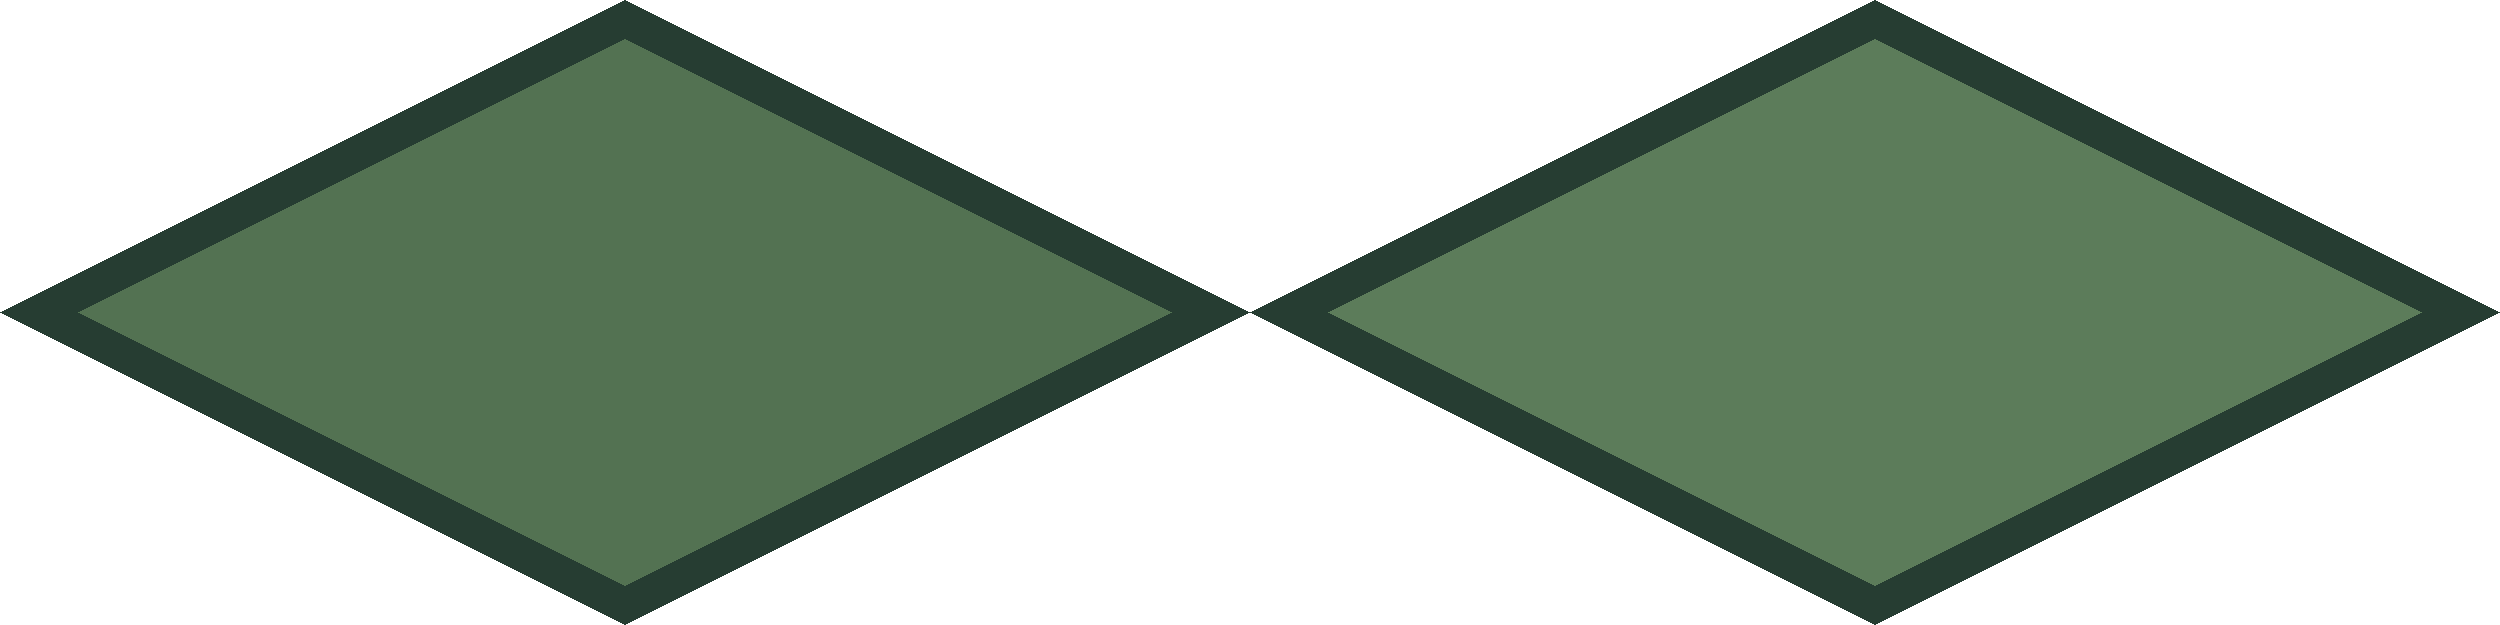
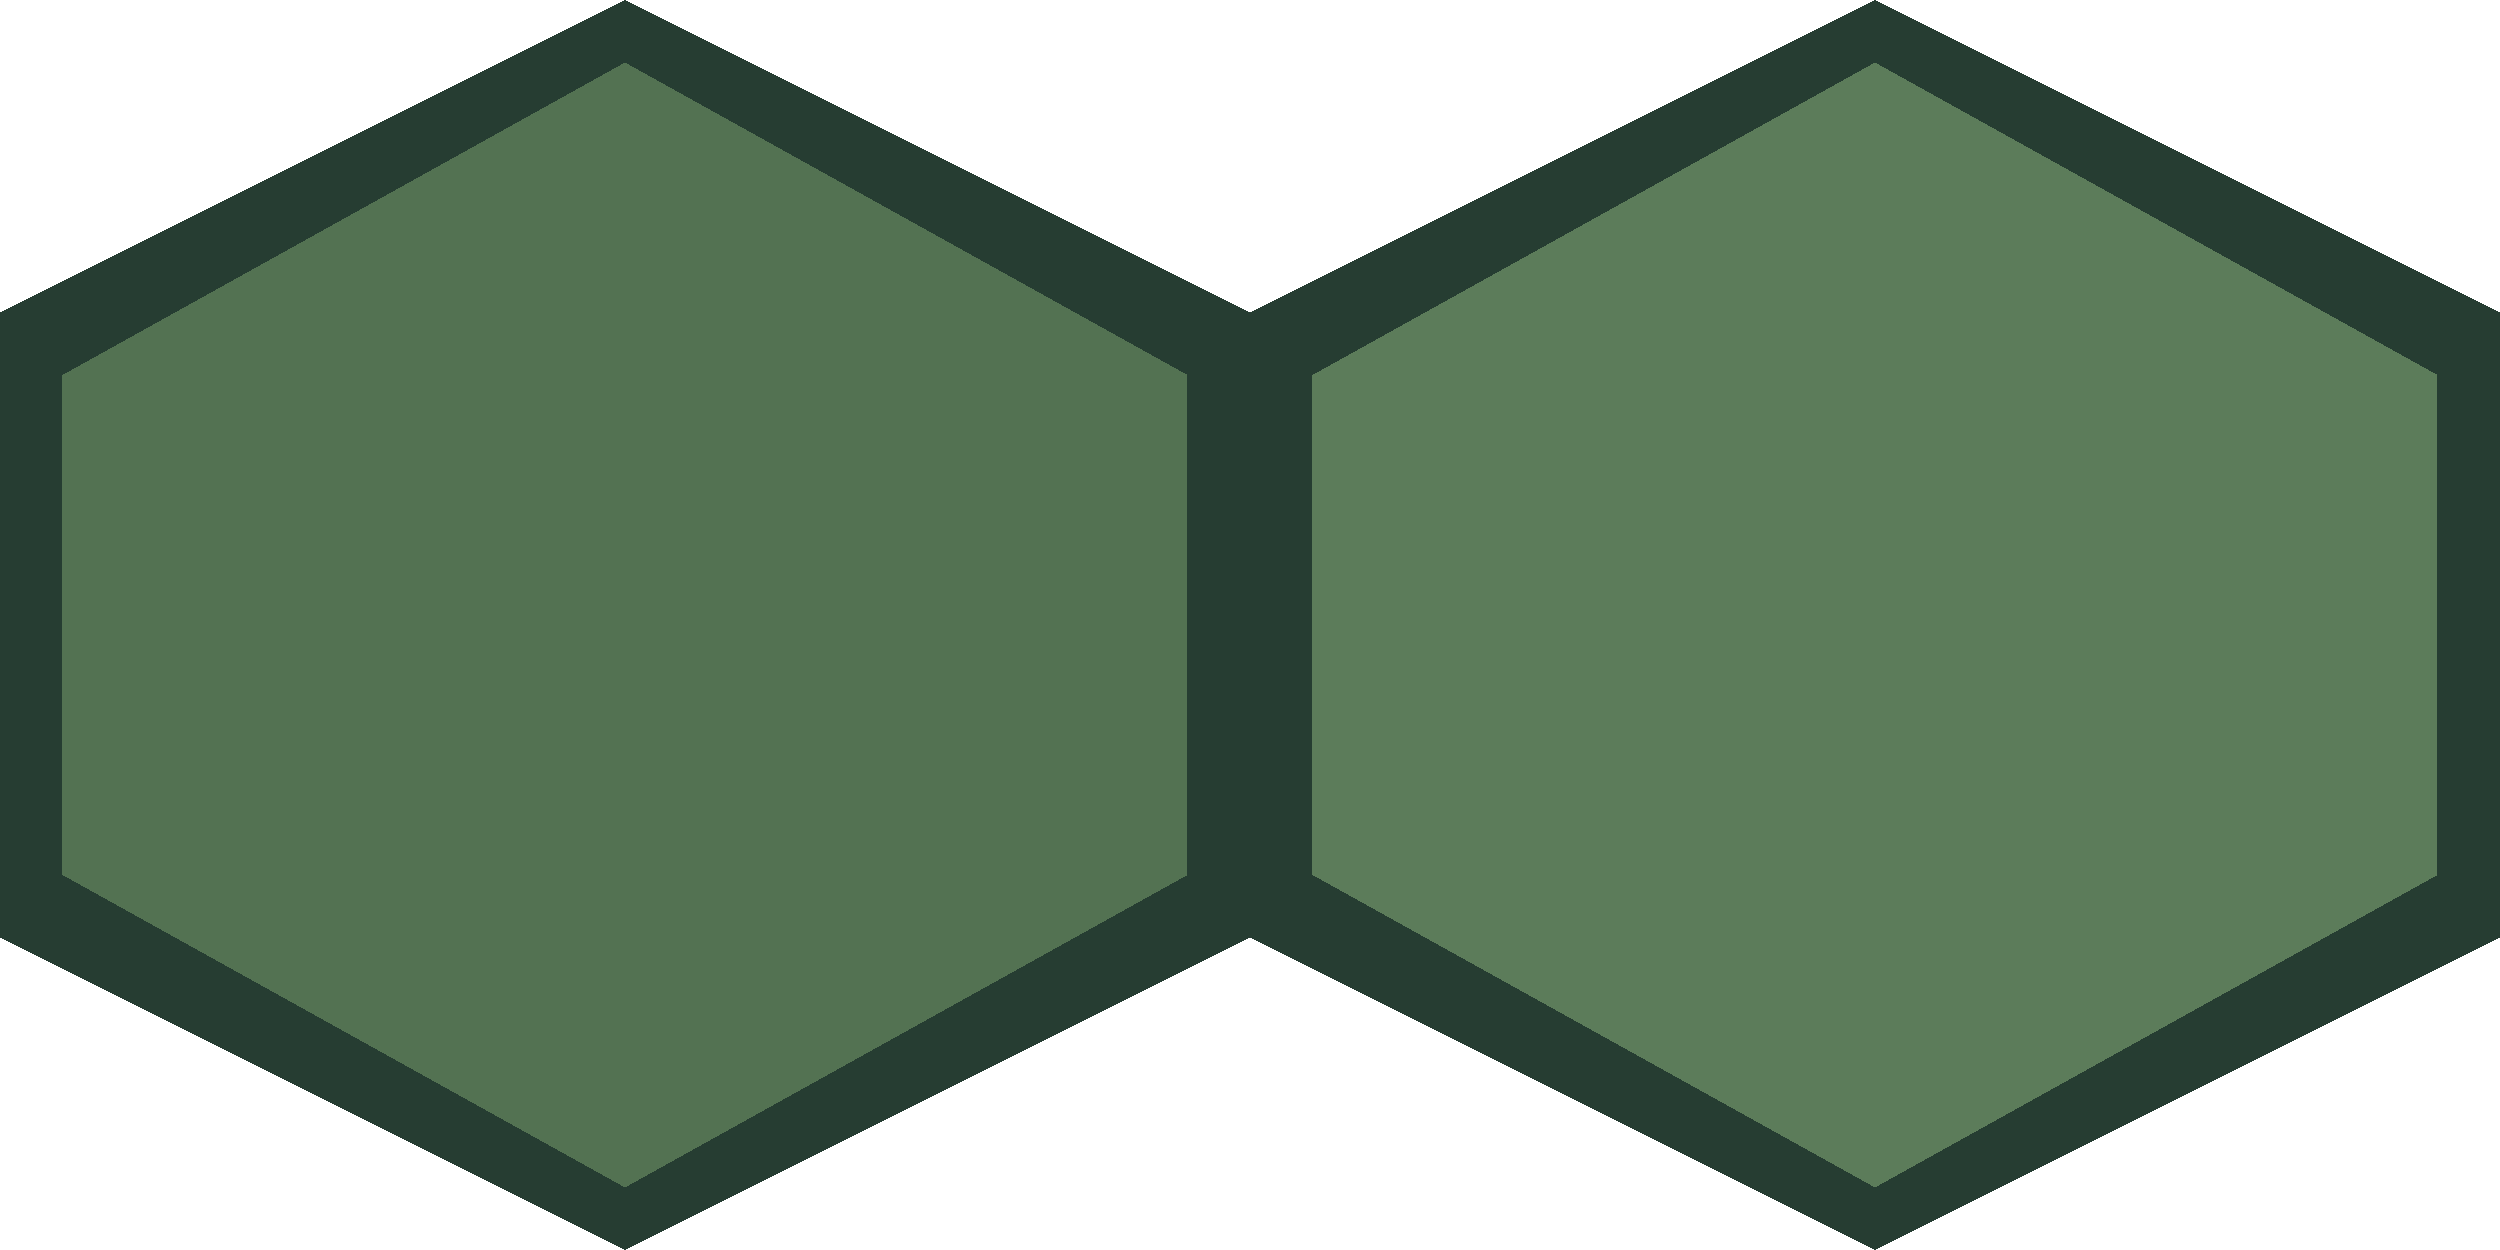
- <svg xmlns="http://www.w3.org/2000/svg" width="64" height="16" viewBox="0 0 64 16" shape-rendering="crispEdges">
-   <path fill="#263d32" d="M16 0 32 8 16 16 0 8Z" />
-   <path fill="#537252" d="M16 1 30 8 16 15 2 8Z" />
-   <path fill="#263d32" d="M48 0 64 8 48 16 32 8Z" />
-   <path fill="#5c7c5a" d="M48 1 62 8 48 15 34 8Z" />
+ <svg xmlns="http://www.w3.org/2000/svg" width="40" height="20" viewBox="0 0 40 20" shape-rendering="crispEdges">
+   <path fill="#263d32" d="M10 0 20 5 20 15 10 20 0 15 0 5Z" />
+   <path fill="#537252" d="M10 1 19 6 19 14 10 19 1 14 1 6Z" />
+   <path fill="#263d32" d="M30 0 40 5 40 15 30 20 20 15 20 5Z" />
+   <path fill="#5c7c5a" d="M30 1 39 6 39 14 30 19 21 14 21 6Z" />
</svg>
